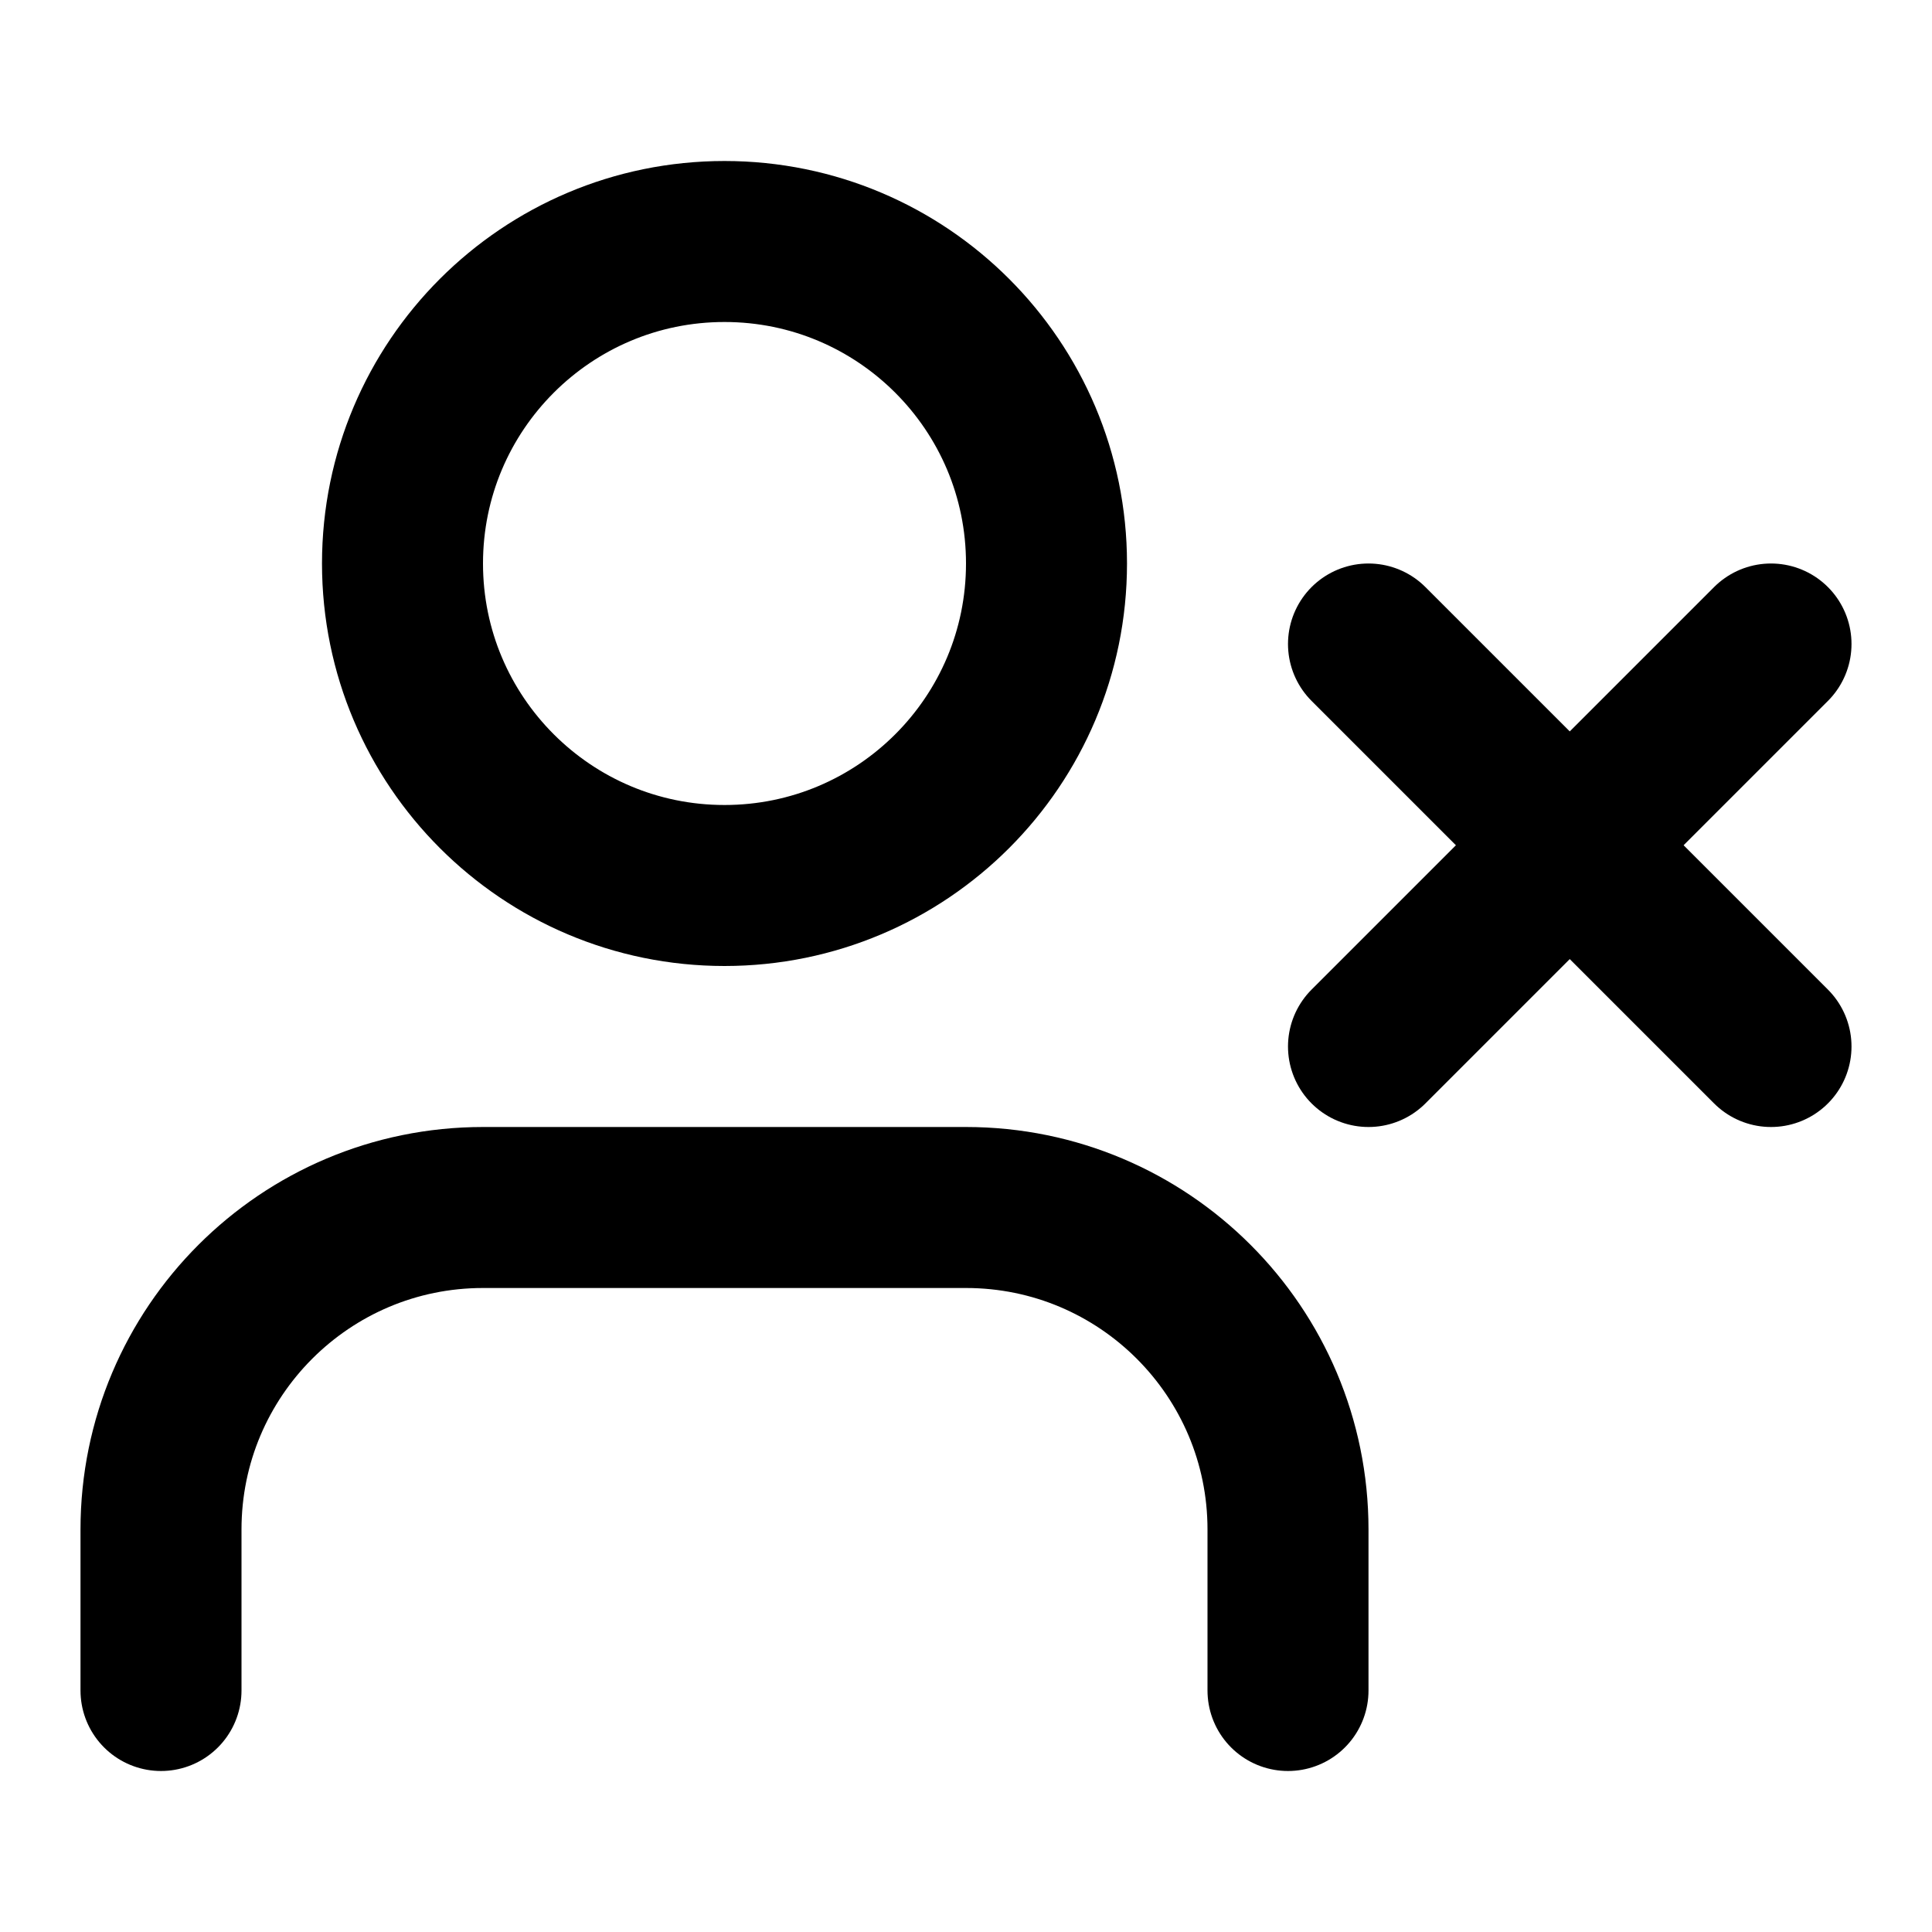
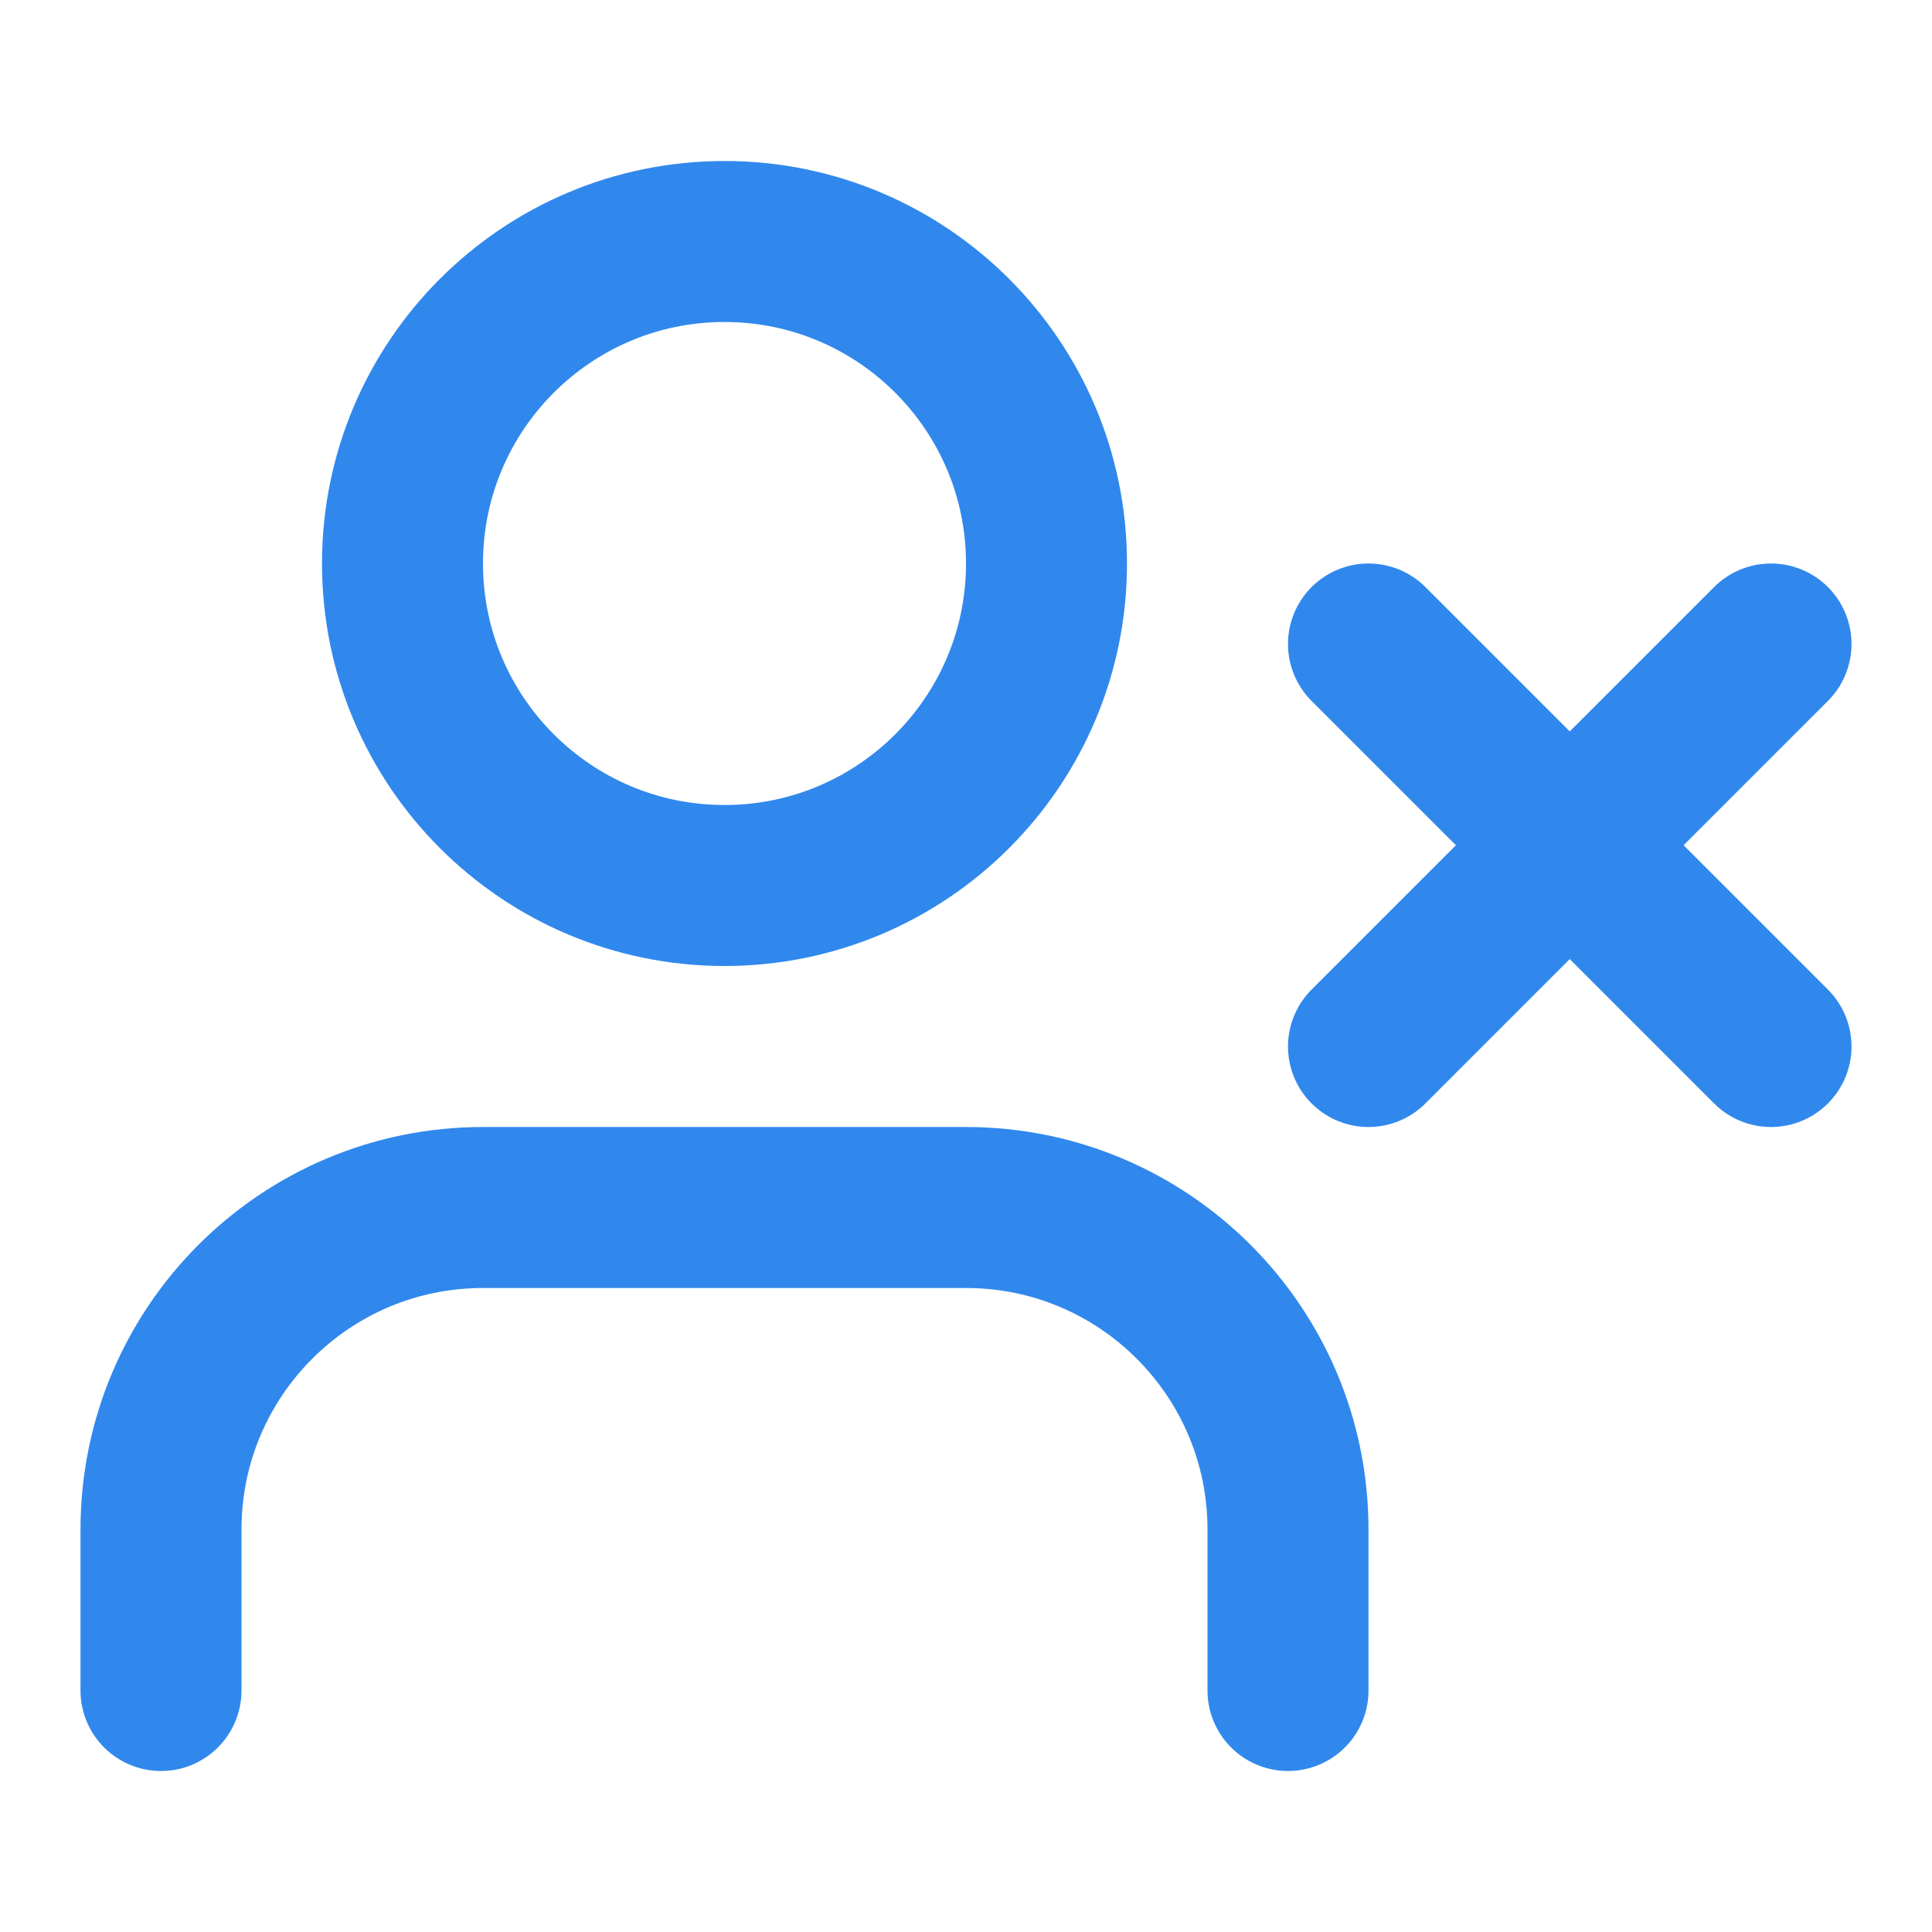
- <svg xmlns="http://www.w3.org/2000/svg" width="20" height="20" viewBox="0 0 24 24" fill="none" stroke="currentColor" stroke-width="2" stroke-linecap="round" stroke-linejoin="round" class="lucide lucide-user-x">
+ <svg xmlns="http://www.w3.org/2000/svg" width="20" height="20" viewBox="0 0 24 24" fill="none" stroke="#3088ed" stroke-width="2" stroke-linecap="round" stroke-linejoin="round" class="lucide lucide-user-x">
  <path d="M16 21v-2a4 4 0 0 0-4-4H6a4 4 0 0 0-4 4v2" />
  <circle cx="9" cy="7" r="4" />
  <line x1="17" x2="22" y1="8" y2="13" />
  <line x1="22" x2="17" y1="8" y2="13" />
</svg>
